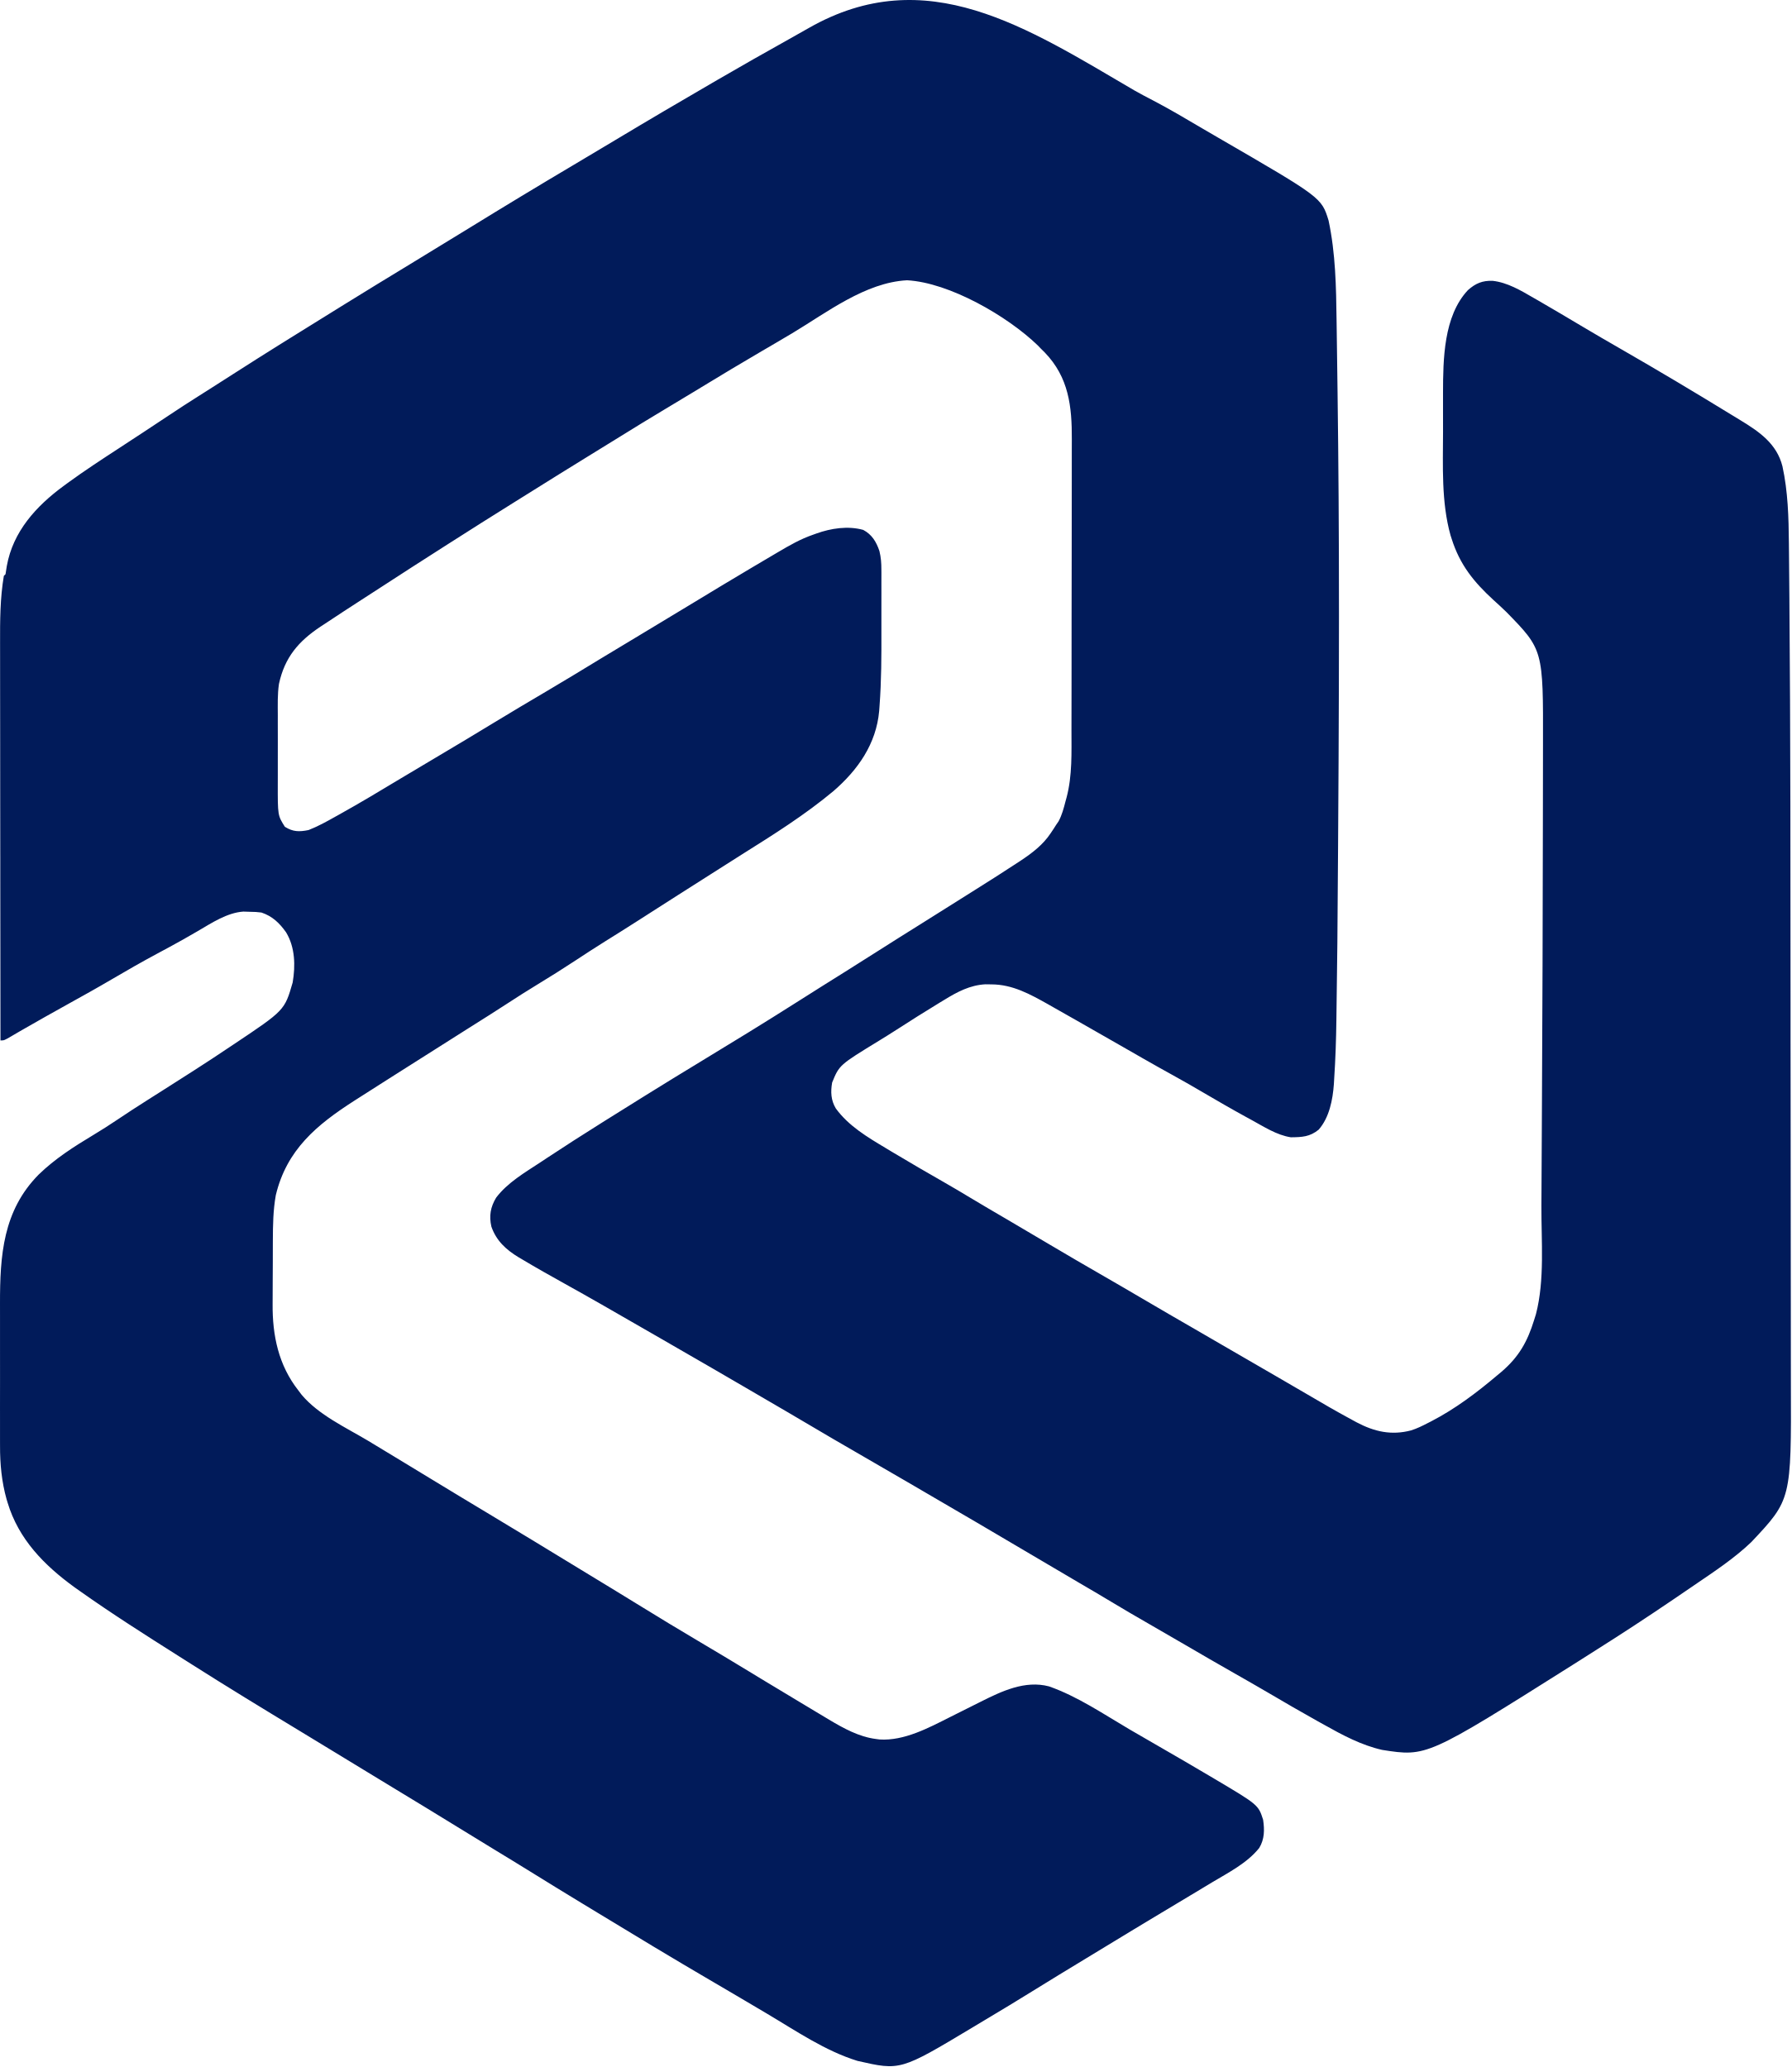
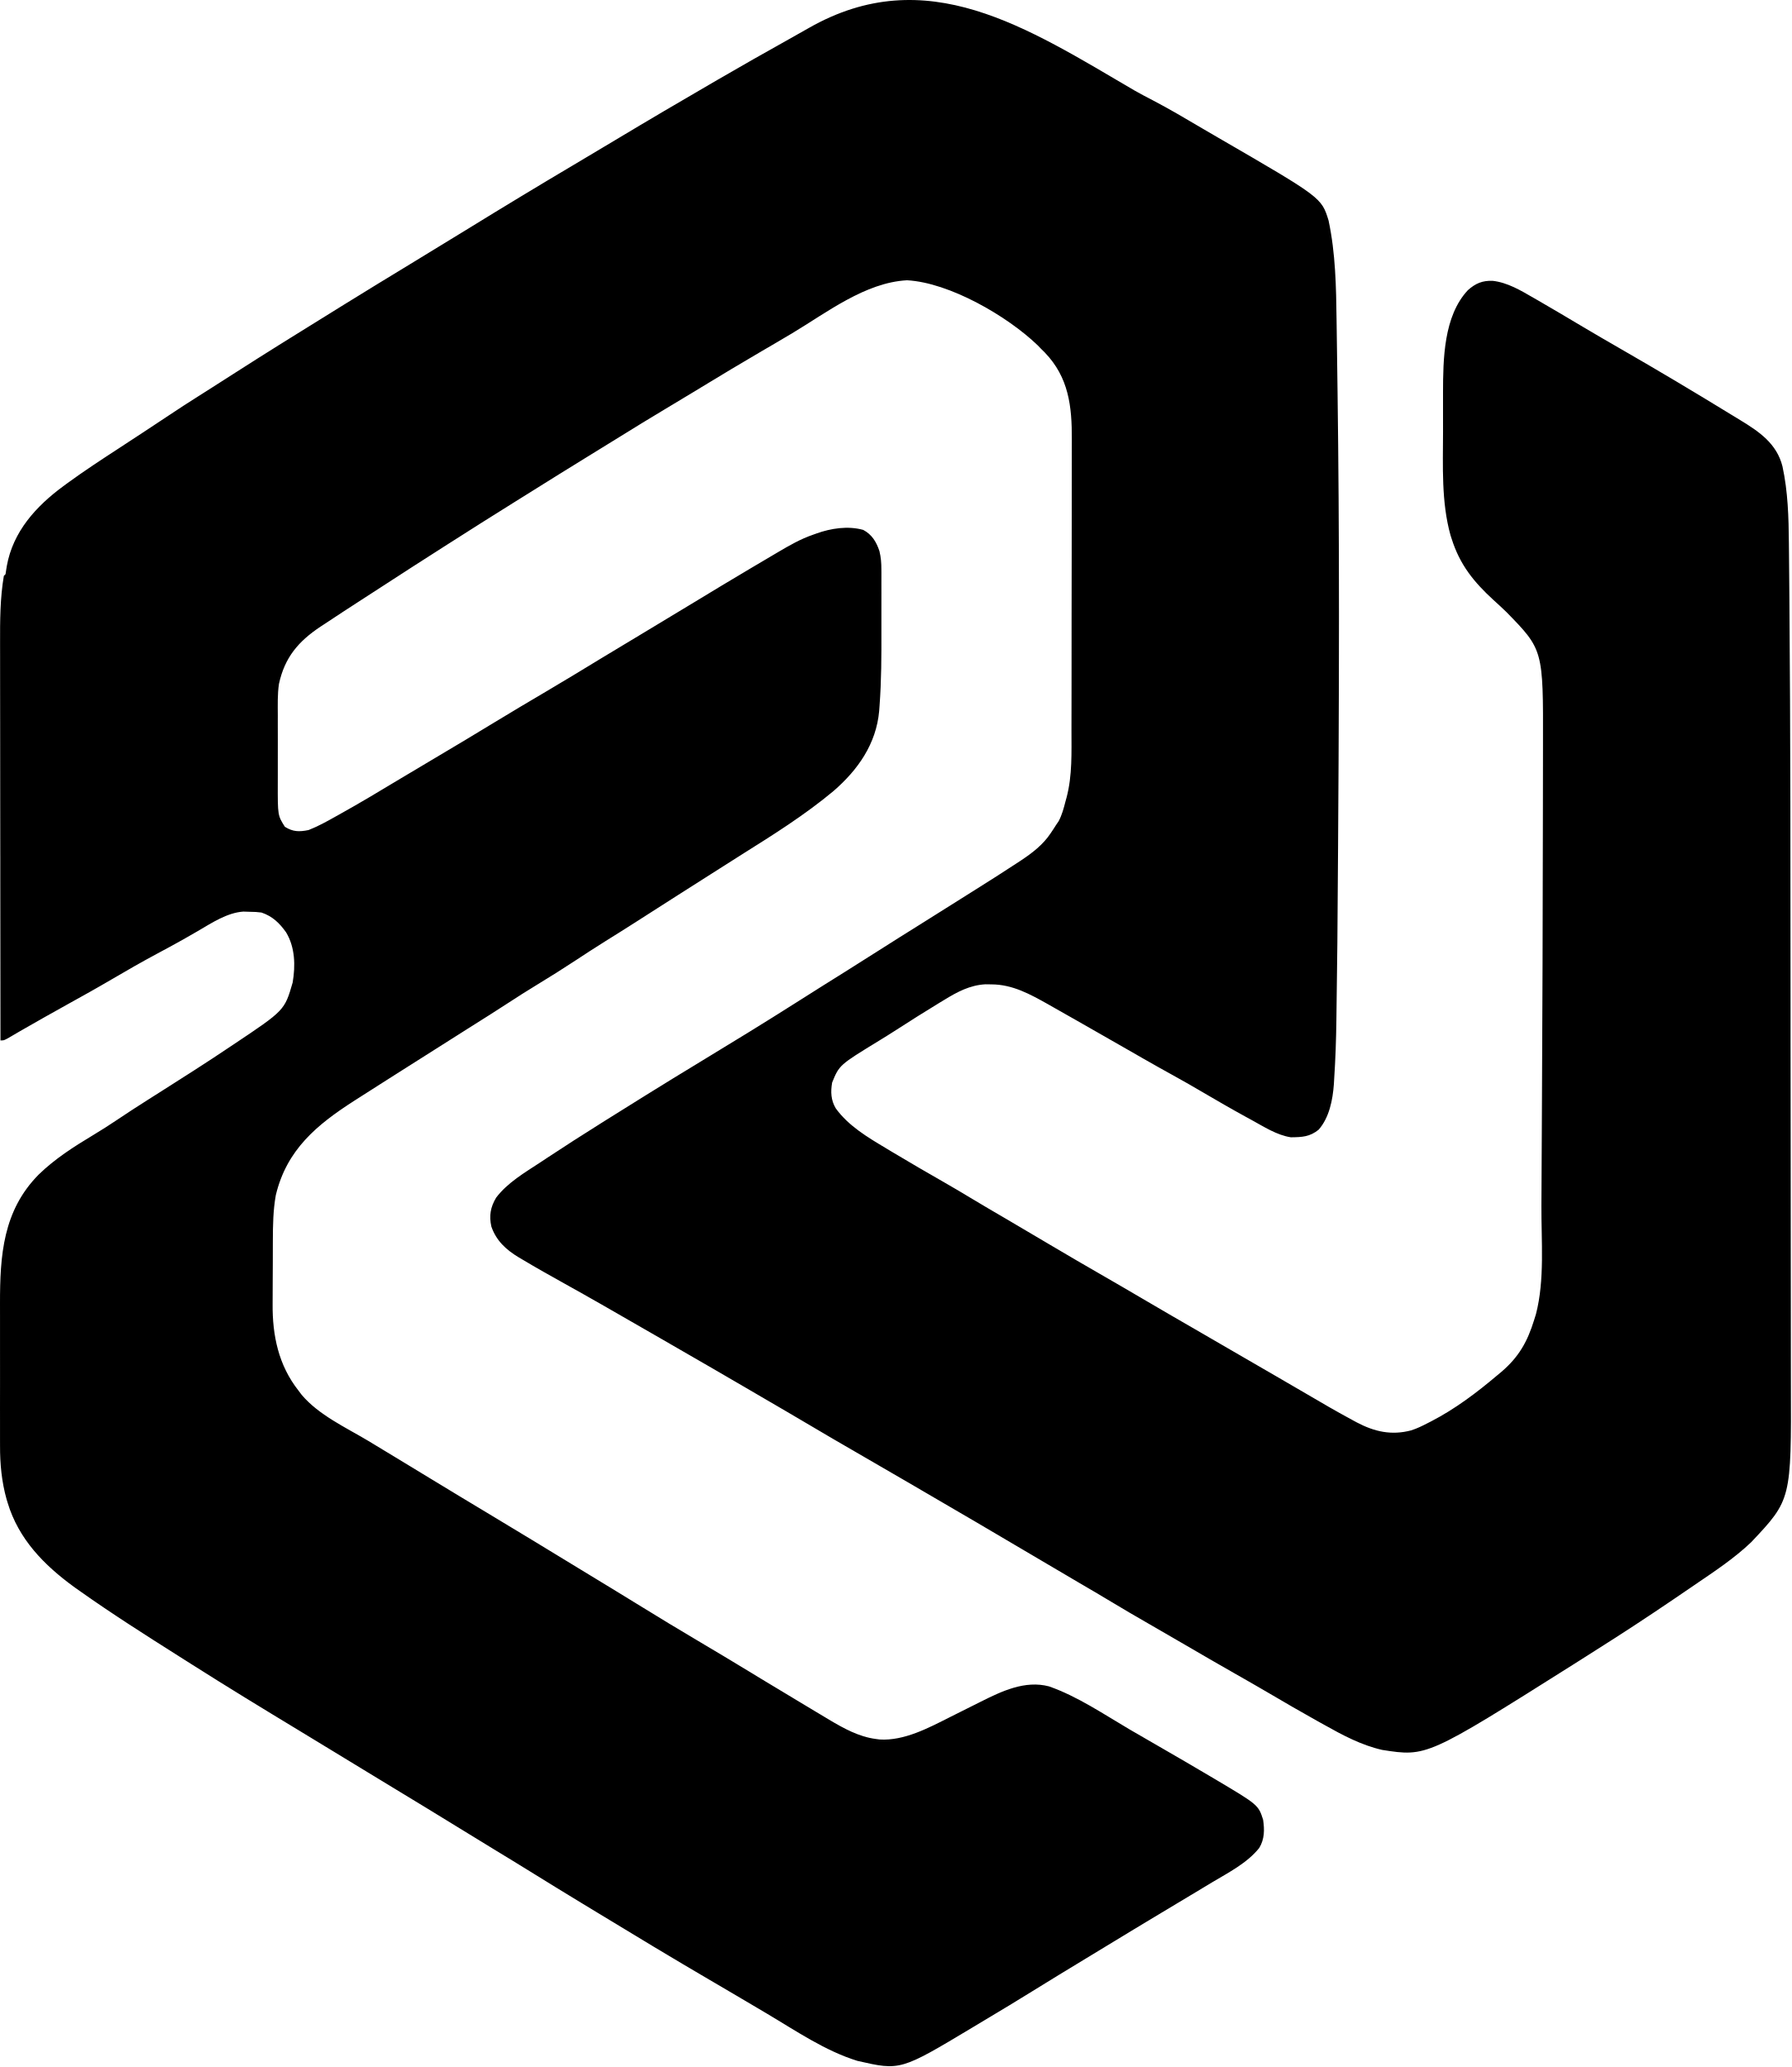
<svg xmlns="http://www.w3.org/2000/svg" width="1064" height="1228" viewBox="0 0 1064 1228" fill="none">
-   <path d="M674.061 53.86C677.561 55.86 681.131 57.71 684.711 59.57C694.731 64.79 704.431 70.57 714.161 76.3C717.211 78.09 720.271 79.87 723.341 81.65C784.951 117.37 784.951 117.37 789.151 130.98C793.331 150.59 793.651 170.37 793.911 190.35C793.941 192.43 793.971 194.52 794.001 196.6C794.131 204.88 794.241 213.16 794.341 221.44C794.391 225.42 794.441 229.4 794.501 233.38C795.581 315.01 795.691 396.65 794.381 560.27C794.301 566.13 794.231 571.98 794.161 577.84C794.081 584.88 793.991 591.92 793.891 598.96C793.861 601.32 793.831 603.68 793.801 606.04C793.651 617.68 793.261 629.29 792.491 640.91C792.431 641.96 792.371 643 792.311 644.08C791.621 653.44 789.621 663.88 783.281 671.13C777.981 675.41 773.451 675.59 766.751 675.66C758.291 674.37 750.641 669.3 743.211 665.26C742.181 664.69 741.141 664.13 740.071 663.55C731.581 658.9 723.211 654.06 714.861 649.16C708.981 645.7 703.071 642.3 697.091 639.01C690.831 635.56 684.601 632.06 678.401 628.51C677.971 628.26 677.971 628.26 675.791 627.01C672.951 625.38 670.111 623.76 667.281 622.13C657.951 616.78 648.621 611.45 639.281 606.13C638.691 605.8 638.111 605.47 637.511 605.13C633.591 602.89 629.651 600.66 625.711 598.44C624.721 597.88 623.731 597.31 622.711 596.73C612.011 590.72 601.511 584.86 588.961 584.82C587.751 584.8 586.541 584.78 585.291 584.77C576.171 585.27 568.661 589.25 561.031 593.94C560.081 594.51 559.141 595.08 558.161 595.67C549.561 600.88 541.071 606.27 532.621 611.71C529.121 613.96 525.611 616.17 522.061 618.33C498.551 632.71 498.551 632.71 494.281 643.13C493.321 648.66 493.541 653.64 496.461 658.51C504.081 668.97 515.281 675.59 526.211 682.13C527.441 682.87 528.671 683.61 529.911 684.36C540.391 690.66 550.981 696.77 561.591 702.86C566.511 705.68 571.401 708.57 576.251 711.51C583.431 715.85 590.681 720.07 597.921 724.3C606.951 729.59 615.971 734.91 624.961 740.26C634.721 746.05 644.531 751.76 654.371 757.42C662.531 762.11 670.661 766.86 678.781 771.63C689.101 777.69 699.441 783.71 709.821 789.68C716.991 793.8 724.141 797.96 731.281 802.13C740.681 807.63 750.111 813.08 759.551 818.51C764.911 821.6 770.261 824.7 775.581 827.84C784.861 833.3 794.161 838.73 803.651 843.82C804.381 844.22 805.111 844.61 805.861 845.02C816.411 850.58 826.481 852.87 838.181 849.79C841.661 848.69 844.851 847.12 848.091 845.44C848.781 845.09 849.481 844.73 850.191 844.37C864.391 837.02 877.091 827.43 889.281 817.13C890.161 816.4 891.041 815.67 891.941 814.91C902.231 806.07 907.301 797.05 911.281 784.13C911.631 783 911.981 781.87 912.351 780.7C917.621 760.35 915.481 737.28 915.581 716.38C915.601 712.78 915.621 709.18 915.641 705.58C915.701 694.86 915.761 684.13 915.811 673.41C915.841 667.31 915.871 661.21 915.901 655.12C916.181 600.18 916.401 545.24 916.451 490.3C916.461 484.65 916.471 479.01 916.481 473.36C916.501 466.52 916.511 459.68 916.511 452.83C916.501 449.38 916.511 445.93 916.521 442.48C916.671 386.01 916.671 386.01 894.811 363.63C892.281 361.15 889.651 358.78 887.031 356.39C875.381 345.7 867.141 335.5 862.281 320.13C862.051 319.44 861.831 318.74 861.601 318.03C856.071 298.32 857.111 276.73 857.151 256.48C857.151 252.51 857.151 248.53 857.141 244.55C857.141 241.98 857.141 239.41 857.141 236.84C857.141 235.67 857.141 234.5 857.141 233.3C857.191 213.42 857.461 187.8 871.921 172.38C876.501 168.3 880.571 166.62 886.621 166.84C895.341 167.8 903.321 172.54 910.781 176.88C911.761 177.44 912.741 178 913.751 178.58C922.551 183.66 931.281 188.85 940.011 194.05C947.731 198.64 955.491 203.16 963.281 207.63C985.151 220.21 1006.82 233.14 1028.33 246.33C1030.13 247.43 1031.93 248.53 1033.73 249.62C1044.99 256.47 1055.37 263.56 1058.76 277.04C1062.03 292.07 1062.44 307.24 1062.58 322.56C1062.6 324.5 1062.62 326.44 1062.64 328.37C1062.7 333.85 1062.74 339.32 1062.79 344.79C1062.82 348.4 1062.85 352.01 1062.88 355.62C1063.56 436.59 1063.53 517.57 1063.57 598.54C1063.57 603.53 1063.57 608.52 1063.57 613.51C1063.57 614.13 1063.57 614.13 1063.57 617.26C1063.58 637.57 1063.61 657.87 1063.64 678.18C1063.67 699.3 1063.69 720.41 1063.69 741.52C1063.69 753.28 1063.7 765.03 1063.73 776.78C1063.75 786.71 1063.76 796.64 1063.75 806.57C1063.74 811.61 1063.75 816.65 1063.77 821.69C1064.02 890.91 1064.02 890.91 1040.28 916.13C1030.26 925.71 1018.7 933.34 1007.28 941.13C1006.17 941.89 1005.07 942.64 1003.96 943.4C989.191 953.51 974.351 963.48 959.281 973.13C958.421 973.68 957.561 974.23 956.681 974.79C950.231 978.93 943.761 983.04 937.281 987.13C936.321 987.74 935.361 988.34 934.371 988.97C847.521 1043.75 847.521 1043.75 821.011 1039.62C808.631 1036.81 797.511 1030.86 786.531 1024.69C785.251 1023.98 783.971 1023.27 782.691 1022.56C772.841 1017.07 763.091 1011.41 753.371 1005.69C746.701 1001.78 739.991 997.95 733.281 994.13C723.561 988.6 713.881 983.01 704.231 977.36C696.751 972.98 689.231 968.64 681.711 964.32C674.541 960.19 667.381 956.04 660.301 951.75C653.751 947.79 647.131 943.93 640.531 940.07C630.931 934.45 621.341 928.81 611.781 923.13C590.641 910.59 569.421 898.2 548.191 885.83C545.251 884.11 542.311 882.39 539.371 880.68C528.981 874.61 518.581 868.57 508.151 862.57C499.221 857.43 490.321 852.23 481.461 846.97C471.771 841.23 462.031 835.56 452.301 829.89C449.311 828.15 446.321 826.41 443.341 824.66C429.771 816.73 416.171 808.86 402.551 801.02C399.311 799.15 396.071 797.28 392.841 795.41C381.641 788.94 370.441 782.49 359.211 776.07C358.631 775.73 358.051 775.4 357.451 775.06C350.101 770.86 342.731 766.7 335.331 762.59C326.881 757.89 318.451 753.16 310.151 748.19C309.451 747.78 308.741 747.37 308.021 746.94C300.551 742.41 294.791 737.11 291.881 728.74C290.411 722.36 291.351 717.1 294.711 711.51C301.511 702.54 311.751 696.62 321.031 690.51C322.221 689.71 323.421 688.92 324.611 688.13C335.411 680.99 346.311 674.01 357.281 667.13C358.251 666.52 359.221 665.91 360.221 665.28C367.231 660.88 374.251 656.5 381.281 652.13C382.151 651.59 383.021 651.04 383.931 650.48C394.561 643.86 405.251 637.31 415.961 630.82C435.081 619.23 454.131 607.56 473.001 595.57C476.981 593.05 480.971 590.53 484.961 588.01C485.361 587.75 485.361 587.75 487.371 586.48C492.271 583.39 497.171 580.32 502.091 577.26C508.341 573.36 514.561 569.41 520.781 565.44C529.661 559.78 538.581 554.18 547.511 548.6C555.261 543.77 562.981 538.91 570.701 534.02C573.811 532.06 576.921 530.1 580.041 528.14C588.071 523.11 596.051 518.03 603.961 512.82C604.321 512.58 604.321 512.58 606.141 511.4C612.991 506.85 619.511 501.94 624.091 495.01C624.631 494.2 625.171 493.39 625.731 492.56C626.241 491.76 626.751 490.96 627.281 490.13C627.531 489.76 627.531 489.76 628.811 487.89C630.831 484.09 631.831 480.22 632.901 476.07C633.011 475.68 633.011 475.68 633.561 473.69C636.991 460.61 636.431 447.04 636.441 433.62C636.441 431.56 636.451 429.51 636.451 427.45C636.471 421.89 636.471 416.33 636.481 410.77C636.481 407.29 636.481 403.81 636.491 400.33C636.501 389.42 636.511 378.51 636.511 367.6C636.521 355.04 636.541 342.48 636.571 329.93C636.591 320.19 636.601 310.46 636.601 300.73C636.601 294.92 636.611 289.12 636.621 283.32C636.641 277.86 636.641 272.4 636.631 266.94C636.631 264.95 636.641 262.96 636.651 260.96C636.741 241.4 634.831 224.2 620.591 209.42C619.831 208.66 619.061 207.91 618.281 207.13C617.651 206.48 617.021 205.83 616.371 205.15C598.471 187.86 564.001 167.88 538.781 166.51C513.981 167.81 491.091 185.69 470.531 198C466.401 200.47 462.261 202.91 458.101 205.33C457.511 205.68 456.911 206.03 456.291 206.39C455.081 207.09 453.871 207.8 452.661 208.5C440.631 215.53 428.691 222.69 416.791 229.94C416.511 230.12 416.511 230.12 415.071 231C414.501 231.34 413.941 231.69 413.351 232.04C407.371 235.69 401.351 239.28 395.341 242.88C386.081 248.42 376.871 254.06 367.711 259.76C361.641 263.53 355.551 267.27 349.461 271.01C338.021 278.04 326.631 285.14 315.251 292.27C312.241 294.15 309.231 296.03 306.211 297.91C292.851 306.24 279.541 314.65 266.281 323.13C265.261 323.78 264.251 324.42 263.211 325.09C250.741 333.05 238.291 341.04 225.901 349.12C222.241 351.5 218.581 353.87 214.911 356.23C207.601 360.94 200.331 365.71 193.091 370.51C192.201 371.09 191.321 371.67 190.401 372.27C177.231 381.03 169.111 390.57 165.701 406.29C164.781 412.47 164.991 418.76 165.011 425.01C165.011 426.54 165.011 428.08 165.001 429.61C165.001 432.81 165.011 436.02 165.021 439.22C165.031 443.31 165.021 447.39 165.011 451.48C165.001 454.64 165.001 457.81 165.011 460.97C165.011 462.48 165.011 463.98 165.001 465.49C164.961 484.46 164.961 484.46 169.211 491.19C174.011 494.23 177.761 494.25 183.281 493.13C188.881 490.94 194.041 488.09 199.281 485.13C200.061 484.7 200.841 484.26 201.641 483.82C214.071 476.91 226.261 469.58 238.431 462.24C245.281 458.12 252.161 454.04 259.051 449.96C270.621 443.11 282.161 436.19 293.641 429.19C304.041 422.86 314.491 416.66 324.981 410.48C335.771 404.12 346.451 397.6 357.151 391.09C367.131 385.02 377.141 379 387.171 373C395.611 367.94 404.031 362.86 412.441 357.74C423.301 351.12 434.211 344.57 445.151 338.07C445.481 337.87 445.481 337.87 447.151 336.88C450.901 334.65 454.671 332.42 458.441 330.21C459.681 329.48 460.921 328.75 462.151 328.02C468.881 324.05 475.491 320.23 482.901 317.69C483.231 317.57 483.231 317.57 484.921 316.96C493.611 313.85 503.651 312.29 512.741 314.81C517.941 317.56 520.551 321.96 522.371 327.38C523.291 331.18 523.531 334.42 523.531 338.32C523.541 338.66 523.541 338.66 523.551 340.39C523.551 342.63 523.551 344.88 523.541 347.12C523.541 348.71 523.541 350.3 523.551 351.89C523.551 355.23 523.551 358.56 523.541 361.9C523.531 366.1 523.531 370.3 523.541 374.5C523.581 389.5 523.571 404.48 522.431 419.45C522.361 420.42 522.291 421.39 522.221 422.39C520.471 441.97 509.601 457.39 495.041 470C478.231 484.02 459.521 495.81 441.011 507.41C436.421 510.3 431.851 513.22 427.281 516.13C425.441 517.3 423.601 518.47 421.761 519.64C420.861 520.22 419.951 520.79 419.011 521.39C416.301 523.11 413.591 524.84 410.881 526.56C409.081 527.71 407.271 528.86 405.461 530.01C404.571 530.57 403.671 531.14 402.751 531.73C394.551 536.95 386.361 542.2 378.181 547.45C371.911 551.46 365.631 555.42 359.311 559.34C353.441 562.99 347.681 566.78 341.901 570.57C334.251 575.59 326.531 580.48 318.701 585.21C312.971 588.68 307.341 592.28 301.731 595.94C294.101 600.91 286.381 605.77 278.671 610.62C266.051 618.57 253.461 626.55 240.891 634.56C237.171 636.93 233.451 639.29 229.731 641.64C224.231 645.11 218.751 648.62 213.281 652.13C212.351 652.72 211.421 653.32 210.461 653.93C188.151 668.25 170.271 683.03 163.821 710.08C162.231 719.03 162.101 727.86 162.071 736.92C162.071 737.62 162.071 738.32 162.061 739.04C162.051 742.76 162.041 746.47 162.041 750.18C162.031 753.97 162.011 757.76 161.981 761.55C161.961 764.5 161.951 767.46 161.951 770.41C161.951 771.81 161.941 773.2 161.931 774.6C161.761 793.41 165.431 811.08 177.281 826.13C177.901 826.96 178.531 827.79 179.181 828.65C189.311 840.65 205.211 847.94 218.531 855.89C223.891 859.09 229.221 862.33 234.541 865.58C237.441 867.34 240.341 869.1 243.241 870.86C247.411 873.39 251.571 875.92 255.731 878.45C267.351 885.51 278.971 892.56 290.631 899.54C308.381 910.18 326.041 920.98 343.711 931.74C347.441 934.01 351.171 936.28 354.901 938.55C356.801 939.7 358.691 940.85 360.591 942.01C361.541 942.58 362.481 943.16 363.461 943.75C368.441 946.78 373.421 949.83 378.381 952.9C390.911 960.65 403.511 968.27 416.191 975.77C425.841 981.48 435.451 987.24 445.031 993.07C445.611 993.42 446.191 993.77 446.791 994.14C448.501 995.18 450.211 996.22 451.921 997.27C459.851 1002.09 467.801 1006.88 475.771 1011.63C478.521 1013.28 481.261 1014.93 484.011 1016.58C485.951 1017.74 487.891 1018.91 489.841 1020.07C490.721 1020.6 491.601 1021.13 492.511 1021.68C501.181 1026.84 510.151 1031.81 520.281 1033.13C521.001 1033.23 521.721 1033.32 522.461 1033.42C537.051 1034.35 551.631 1026.51 564.281 1020.13C565.621 1019.46 566.961 1018.79 568.301 1018.12C570.291 1017.13 572.271 1016.13 574.251 1015.14C575.581 1014.48 576.901 1013.81 578.231 1013.15C579.631 1012.45 581.021 1011.75 582.421 1011.05C594.931 1004.77 608.811 998.11 623.081 1001.87C640.041 1007.8 655.601 1018.42 671.011 1027.47C677.351 1031.18 683.721 1034.84 690.091 1038.51C699.331 1043.83 708.541 1049.2 717.711 1054.63C718.811 1055.28 719.901 1055.92 721.031 1056.59C747.431 1072.25 747.431 1072.25 750.281 1081.13C751.151 1087.12 751.151 1092.6 747.961 1097.88C740.821 1106.82 729.841 1112.4 720.151 1118.19C718.921 1118.94 717.681 1119.68 716.451 1120.42C713.321 1122.31 710.191 1124.18 707.061 1126.06C704.331 1127.7 701.601 1129.33 698.881 1130.97C695.821 1132.8 692.761 1134.64 689.711 1136.47C678.991 1142.89 668.311 1149.38 657.631 1155.87C653.431 1158.43 649.231 1160.98 645.021 1163.53C634.411 1169.96 623.811 1176.4 613.281 1182.94C604.201 1188.58 595.061 1194.11 585.871 1199.58C583.141 1201.21 580.421 1202.85 577.691 1204.49C534.831 1230.19 534.831 1230.19 509.301 1224.36C490.051 1218.42 472.471 1206.31 455.281 1196.13C453.481 1195.07 451.681 1194 449.881 1192.94C447.221 1191.37 444.571 1189.8 441.911 1188.23C436.731 1185.16 431.531 1182.11 426.331 1179.06C425.731 1178.71 425.131 1178.36 424.511 1178C424.211 1177.82 424.211 1177.82 422.681 1176.93C399.851 1163.58 377.211 1149.91 354.621 1136.16C351.461 1134.24 348.291 1132.32 345.131 1130.4C335.121 1124.32 325.131 1118.2 315.181 1112.02C307.881 1107.49 300.541 1103.02 293.201 1098.56C285.981 1094.18 278.781 1089.75 271.591 1085.32C259.531 1077.88 247.421 1070.52 235.301 1063.18C229.681 1059.77 224.071 1056.36 218.461 1052.94C218.001 1052.66 218.001 1052.66 215.641 1051.22C211.921 1048.96 208.211 1046.7 204.501 1044.44C201.701 1042.73 198.891 1041.03 196.091 1039.32C195.151 1038.75 194.211 1038.17 193.241 1037.59C188.011 1034.4 182.761 1031.21 177.521 1028.03C156.131 1015.07 134.761 1002.06 113.651 988.64C111.151 987.05 108.641 985.46 106.131 983.88C86.301 971.32 66.431 958.71 47.281 945.13C46.231 944.39 45.181 943.65 44.101 942.88C26.191 929.85 11.061 914.45 4.531 892.76C4.331 892.1 4.131 891.44 3.921 890.76C0.981 880.29 -0.019 869.72 0.021 858.88C0.021 858.3 0.021 858.3 0.011 855.4C0.001 851.64 0.001 847.89 0.011 844.14C0.011 841.5 0.011 838.87 0.001 836.23C0.001 830.72 0.011 825.21 0.021 819.7C0.031 813.38 0.021 807.05 0.011 800.72C0.001 794.58 0.001 788.45 0.011 782.31C0.011 779.72 0.011 777.13 0.001 774.54C-0.039 745.8 1.771 719.28 22.961 697.82C32.751 688.31 43.901 681.24 55.541 674.23C60.281 671.37 64.941 668.42 69.531 665.32C75.511 661.28 81.561 657.37 87.651 653.51C88.571 652.92 89.491 652.34 90.441 651.74C92.371 650.51 94.301 649.29 96.231 648.07C101.621 644.64 107.011 641.2 112.401 637.76C112.901 637.43 112.901 637.43 115.451 635.81C122.451 631.34 129.381 626.76 136.281 622.13C137.131 621.56 137.981 620.99 138.861 620.41C169.061 600.24 169.061 600.24 173.841 583.7C175.541 573.65 175.301 562.78 169.921 553.88C165.991 548.36 161.801 544.3 155.281 542.13C151.931 541.76 151.931 541.76 148.211 541.69C147.011 541.65 145.801 541.61 144.551 541.57C134.881 542.23 125.701 548.35 117.531 553.13C115.511 554.29 113.491 555.45 111.481 556.6C110.451 557.19 109.431 557.78 108.371 558.38C103.401 561.19 98.371 563.87 93.341 566.57C84.271 571.44 75.361 576.53 66.491 581.75C57.801 586.86 49.001 591.76 40.181 596.64C31.271 601.56 22.431 606.58 13.601 611.64C12.871 612.06 12.141 612.48 11.381 612.92C9.991 613.72 8.601 614.53 7.221 615.35C2.491 618.13 2.491 618.13 0.281 618.13C0.231 585.57 0.191 553.01 0.171 520.45C0.171 516.59 0.171 512.74 0.171 508.89C0.171 508.12 0.161 507.36 0.161 506.57C0.161 494.18 0.141 481.8 0.121 469.41C0.101 456.69 0.091 443.96 0.091 431.23C0.081 423.39 0.081 415.55 0.061 407.71C0.051 401.68 0.051 395.65 0.051 389.62C0.051 387.16 0.051 384.7 0.041 382.24C0.001 368.79 0.041 355.43 2.281 342.13C2.611 341.8 2.941 341.47 3.281 341.13C3.551 339.53 3.801 337.92 4.031 336.32C7.711 315.76 21.451 300.71 37.741 288.74C38.561 288.13 39.391 287.52 40.241 286.9C50.101 279.71 60.301 273.04 70.531 266.38C72.431 265.13 74.341 263.88 76.241 262.63C79.031 260.81 81.811 258.99 84.591 257.17C89.911 253.69 95.211 250.19 100.491 246.65C106.161 242.86 111.881 239.15 117.651 235.51C119.551 234.3 121.441 233.1 123.341 231.9C124.311 231.28 125.281 230.67 126.281 230.03C130.371 227.44 134.441 224.82 138.511 222.21C157.781 209.84 177.231 197.76 196.711 185.72C199.291 184.12 201.871 182.52 204.441 180.92C217.341 172.92 230.301 165.01 243.281 157.13C255.191 149.89 267.091 142.63 278.961 135.32C299.391 122.74 319.901 110.31 340.541 98.09C348.841 93.17 357.131 88.23 365.401 83.26C384.601 71.72 403.911 60.38 423.281 49.13C424.331 48.52 425.381 47.91 426.461 47.28C440.301 39.25 454.191 31.34 468.161 23.55C472.251 21.27 476.331 18.97 480.391 16.65C550.261 -23.24 609.901 16.33 674.061 53.86Z" fill="#011B5A" />
+   <path d="M674.061 53.86C677.561 55.86 681.131 57.71 684.711 59.57C694.731 64.79 704.431 70.57 714.161 76.3C717.211 78.09 720.271 79.87 723.341 81.65C784.951 117.37 784.951 117.37 789.151 130.98C793.331 150.59 793.651 170.37 793.911 190.35C793.941 192.43 793.971 194.52 794.001 196.6C794.131 204.88 794.241 213.16 794.341 221.44C794.391 225.42 794.441 229.4 794.501 233.38C795.581 315.01 795.691 396.65 794.381 560.27C794.301 566.13 794.231 571.98 794.161 577.84C794.081 584.88 793.991 591.92 793.891 598.96C793.861 601.32 793.831 603.68 793.801 606.04C793.651 617.68 793.261 629.29 792.491 640.91C792.431 641.96 792.371 643 792.311 644.08C791.621 653.44 789.621 663.88 783.281 671.13C777.981 675.41 773.451 675.59 766.751 675.66C758.291 674.37 750.641 669.3 743.211 665.26C742.181 664.69 741.141 664.13 740.071 663.55C731.581 658.9 723.211 654.06 714.861 649.16C708.981 645.7 703.071 642.3 697.091 639.01C690.831 635.56 684.601 632.06 678.401 628.51C677.971 628.26 677.971 628.26 675.791 627.01C672.951 625.38 670.111 623.76 667.281 622.13C657.951 616.78 648.621 611.45 639.281 606.13C638.691 605.8 638.111 605.47 637.511 605.13C633.591 602.89 629.651 600.66 625.711 598.44C624.721 597.88 623.731 597.31 622.711 596.73C612.011 590.72 601.511 584.86 588.961 584.82C587.751 584.8 586.541 584.78 585.291 584.77C576.171 585.27 568.661 589.25 561.031 593.94C560.081 594.51 559.141 595.08 558.161 595.67C549.561 600.88 541.071 606.27 532.621 611.71C529.121 613.96 525.611 616.17 522.061 618.33C498.551 632.71 498.551 632.71 494.281 643.13C493.321 648.66 493.541 653.64 496.461 658.51C504.081 668.97 515.281 675.59 526.211 682.13C527.441 682.87 528.671 683.61 529.911 684.36C540.391 690.66 550.981 696.77 561.591 702.86C566.511 705.68 571.401 708.57 576.251 711.51C583.431 715.85 590.681 720.07 597.921 724.3C606.951 729.59 615.971 734.91 624.961 740.26C634.721 746.05 644.531 751.76 654.371 757.42C662.531 762.11 670.661 766.86 678.781 771.63C689.101 777.69 699.441 783.71 709.821 789.68C716.991 793.8 724.141 797.96 731.281 802.13C740.681 807.63 750.111 813.08 759.551 818.51C764.911 821.6 770.261 824.7 775.581 827.84C784.861 833.3 794.161 838.73 803.651 843.82C804.381 844.22 805.111 844.61 805.861 845.02C816.411 850.58 826.481 852.87 838.181 849.79C841.661 848.69 844.851 847.12 848.091 845.44C848.781 845.09 849.481 844.73 850.191 844.37C864.391 837.02 877.091 827.43 889.281 817.13C890.161 816.4 891.041 815.67 891.941 814.91C902.231 806.07 907.301 797.05 911.281 784.13C911.631 783 911.981 781.87 912.351 780.7C917.621 760.35 915.481 737.28 915.581 716.38C915.601 712.78 915.621 709.18 915.641 705.58C915.701 694.86 915.761 684.13 915.811 673.41C915.841 667.31 915.871 661.21 915.901 655.12C916.181 600.18 916.401 545.24 916.451 490.3C916.461 484.65 916.471 479.01 916.481 473.36C916.501 466.52 916.511 459.68 916.511 452.83C916.501 449.38 916.511 445.93 916.521 442.48C916.671 386.01 916.671 386.01 894.811 363.63C892.281 361.15 889.651 358.78 887.031 356.39C875.381 345.7 867.141 335.5 862.281 320.13C862.051 319.44 861.831 318.74 861.601 318.03C856.071 298.32 857.111 276.73 857.151 256.48C857.151 252.51 857.151 248.53 857.141 244.55C857.141 241.98 857.141 239.41 857.141 236.84C857.141 235.67 857.141 234.5 857.141 233.3C857.191 213.42 857.461 187.8 871.921 172.38C876.501 168.3 880.571 166.62 886.621 166.84C895.341 167.8 903.321 172.54 910.781 176.88C911.761 177.44 912.741 178 913.751 178.58C922.551 183.66 931.281 188.85 940.011 194.05C947.731 198.64 955.491 203.16 963.281 207.63C985.151 220.21 1006.82 233.14 1028.33 246.33C1030.13 247.43 1031.93 248.53 1033.73 249.62C1044.99 256.47 1055.37 263.56 1058.76 277.04C1062.03 292.07 1062.44 307.24 1062.58 322.56C1062.6 324.5 1062.62 326.44 1062.64 328.37C1062.7 333.85 1062.74 339.32 1062.79 344.79C1062.82 348.4 1062.85 352.01 1062.88 355.62C1063.56 436.59 1063.53 517.57 1063.57 598.54C1063.57 603.53 1063.57 608.52 1063.57 613.51C1063.57 614.13 1063.57 614.13 1063.57 617.26C1063.58 637.57 1063.61 657.87 1063.64 678.18C1063.67 699.3 1063.69 720.41 1063.69 741.52C1063.69 753.28 1063.7 765.03 1063.73 776.78C1063.75 786.71 1063.76 796.64 1063.75 806.57C1063.74 811.61 1063.75 816.65 1063.77 821.69C1064.02 890.91 1064.02 890.91 1040.28 916.13C1030.26 925.71 1018.7 933.34 1007.28 941.13C1006.17 941.89 1005.07 942.64 1003.96 943.4C989.191 953.51 974.351 963.48 959.281 973.13C958.421 973.68 957.561 974.23 956.681 974.79C950.231 978.93 943.761 983.04 937.281 987.13C936.321 987.74 935.361 988.34 934.371 988.97C847.521 1043.75 847.521 1043.75 821.011 1039.62C808.631 1036.81 797.511 1030.86 786.531 1024.69C785.251 1023.98 783.971 1023.27 782.691 1022.56C772.841 1017.07 763.091 1011.41 753.371 1005.69C746.701 1001.78 739.991 997.95 733.281 994.13C723.561 988.6 713.881 983.01 704.231 977.36C696.751 972.98 689.231 968.64 681.711 964.32C674.541 960.19 667.381 956.04 660.301 951.75C653.751 947.79 647.131 943.93 640.531 940.07C630.931 934.45 621.341 928.81 611.781 923.13C590.641 910.59 569.421 898.2 548.191 885.83C545.251 884.11 542.311 882.39 539.371 880.68C528.981 874.61 518.581 868.57 508.151 862.57C499.221 857.43 490.321 852.23 481.461 846.97C471.771 841.23 462.031 835.56 452.301 829.89C449.311 828.15 446.321 826.41 443.341 824.66C429.771 816.73 416.171 808.86 402.551 801.02C399.311 799.15 396.071 797.28 392.841 795.41C381.641 788.94 370.441 782.49 359.211 776.07C358.631 775.73 358.051 775.4 357.451 775.06C350.101 770.86 342.731 766.7 335.331 762.59C326.881 757.89 318.451 753.16 310.151 748.19C309.451 747.78 308.741 747.37 308.021 746.94C300.551 742.41 294.791 737.11 291.881 728.74C290.411 722.36 291.351 717.1 294.711 711.51C301.511 702.54 311.751 696.62 321.031 690.51C322.221 689.71 323.421 688.92 324.611 688.13C335.411 680.99 346.311 674.01 357.281 667.13C358.251 666.52 359.221 665.91 360.221 665.28C367.231 660.88 374.251 656.5 381.281 652.13C382.151 651.59 383.021 651.04 383.931 650.48C394.561 643.86 405.251 637.31 415.961 630.82C435.081 619.23 454.131 607.56 473.001 595.57C476.981 593.05 480.971 590.53 484.961 588.01C485.361 587.75 485.361 587.75 487.371 586.48C492.271 583.39 497.171 580.32 502.091 577.26C508.341 573.36 514.561 569.41 520.781 565.44C529.661 559.78 538.581 554.18 547.511 548.6C555.261 543.77 562.981 538.91 570.701 534.02C573.811 532.06 576.921 530.1 580.041 528.14C588.071 523.11 596.051 518.03 603.961 512.82C604.321 512.58 604.321 512.58 606.141 511.4C612.991 506.85 619.511 501.94 624.091 495.01C624.631 494.2 625.171 493.39 625.731 492.56C626.241 491.76 626.751 490.96 627.281 490.13C627.531 489.76 627.531 489.76 628.811 487.89C630.831 484.09 631.831 480.22 632.901 476.07C633.011 475.68 633.011 475.68 633.561 473.69C636.991 460.61 636.431 447.04 636.441 433.62C636.441 431.56 636.451 429.51 636.451 427.45C636.471 421.89 636.471 416.33 636.481 410.77C636.481 407.29 636.481 403.81 636.491 400.33C636.501 389.42 636.511 378.51 636.511 367.6C636.521 355.04 636.541 342.48 636.571 329.93C636.591 320.19 636.601 310.46 636.601 300.73C636.601 294.92 636.611 289.12 636.621 283.32C636.641 277.86 636.641 272.4 636.631 266.94C636.631 264.95 636.641 262.96 636.651 260.96C636.741 241.4 634.831 224.2 620.591 209.42C619.831 208.66 619.061 207.91 618.281 207.13C617.651 206.48 617.021 205.83 616.371 205.15C598.471 187.86 564.001 167.88 538.781 166.51C513.981 167.81 491.091 185.69 470.531 198C466.401 200.47 462.261 202.91 458.101 205.33C457.511 205.68 456.911 206.03 456.291 206.39C455.081 207.09 453.871 207.8 452.661 208.5C440.631 215.53 428.691 222.69 416.791 229.94C416.511 230.12 416.511 230.12 415.071 231C414.501 231.34 413.941 231.69 413.351 232.04C407.371 235.69 401.351 239.28 395.341 242.88C386.081 248.42 376.871 254.06 367.711 259.76C361.641 263.53 355.551 267.27 349.461 271.01C338.021 278.04 326.631 285.14 315.251 292.27C312.241 294.15 309.231 296.03 306.211 297.91C292.851 306.24 279.541 314.65 266.281 323.13C265.261 323.78 264.251 324.42 263.211 325.09C250.741 333.05 238.291 341.04 225.901 349.12C222.241 351.5 218.581 353.87 214.911 356.23C207.601 360.94 200.331 365.71 193.091 370.51C192.201 371.09 191.321 371.67 190.401 372.27C177.231 381.03 169.111 390.57 165.701 406.29C164.781 412.47 164.991 418.76 165.011 425.01C165.011 426.54 165.011 428.08 165.001 429.61C165.001 432.81 165.011 436.02 165.021 439.22C165.031 443.31 165.021 447.39 165.011 451.48C165.001 454.64 165.001 457.81 165.011 460.97C165.011 462.48 165.011 463.98 165.001 465.49C164.961 484.46 164.961 484.46 169.211 491.19C174.011 494.23 177.761 494.25 183.281 493.13C188.881 490.94 194.041 488.09 199.281 485.13C200.061 484.7 200.841 484.26 201.641 483.82C214.071 476.91 226.261 469.58 238.431 462.24C245.281 458.12 252.161 454.04 259.051 449.96C270.621 443.11 282.161 436.19 293.641 429.19C304.041 422.86 314.491 416.66 324.981 410.48C335.771 404.12 346.451 397.6 357.151 391.09C367.131 385.02 377.141 379 387.171 373C395.611 367.94 404.031 362.86 412.441 357.74C423.301 351.12 434.211 344.57 445.151 338.07C445.481 337.87 445.481 337.87 447.151 336.88C450.901 334.65 454.671 332.42 458.441 330.21C459.681 329.48 460.921 328.75 462.151 328.02C468.881 324.05 475.491 320.23 482.901 317.69C483.231 317.57 483.231 317.57 484.921 316.96C493.611 313.85 503.651 312.29 512.741 314.81C517.941 317.56 520.551 321.96 522.371 327.38C523.291 331.18 523.531 334.42 523.531 338.32C523.541 338.66 523.541 338.66 523.551 340.39C523.551 342.63 523.551 344.88 523.541 347.12C523.541 348.71 523.541 350.3 523.551 351.89C523.551 355.23 523.551 358.56 523.541 361.9C523.531 366.1 523.531 370.3 523.541 374.5C523.581 389.5 523.571 404.48 522.431 419.45C522.361 420.42 522.291 421.39 522.221 422.39C520.471 441.97 509.601 457.39 495.041 470C478.231 484.02 459.521 495.81 441.011 507.41C436.421 510.3 431.851 513.22 427.281 516.13C425.441 517.3 423.601 518.47 421.761 519.64C420.861 520.22 419.951 520.79 419.011 521.39C416.301 523.11 413.591 524.84 410.881 526.56C409.081 527.71 407.271 528.86 405.461 530.01C404.571 530.57 403.671 531.14 402.751 531.73C394.551 536.95 386.361 542.2 378.181 547.45C371.911 551.46 365.631 555.42 359.311 559.34C353.441 562.99 347.681 566.78 341.901 570.57C334.251 575.59 326.531 580.48 318.701 585.21C312.971 588.68 307.341 592.28 301.731 595.94C294.101 600.91 286.381 605.77 278.671 610.62C266.051 618.57 253.461 626.55 240.891 634.56C237.171 636.93 233.451 639.29 229.731 641.64C224.231 645.11 218.751 648.62 213.281 652.13C212.351 652.72 211.421 653.32 210.461 653.93C188.151 668.25 170.271 683.03 163.821 710.08C162.231 719.03 162.101 727.86 162.071 736.92C162.071 737.62 162.071 738.32 162.061 739.04C162.051 742.76 162.041 746.47 162.041 750.18C162.031 753.97 162.011 757.76 161.981 761.55C161.961 764.5 161.951 767.46 161.951 770.41C161.951 771.81 161.941 773.2 161.931 774.6C161.761 793.41 165.431 811.08 177.281 826.13C177.901 826.96 178.531 827.79 179.181 828.65C189.311 840.65 205.211 847.94 218.531 855.89C223.891 859.09 229.221 862.33 234.541 865.58C237.441 867.34 240.341 869.1 243.241 870.86C247.411 873.39 251.571 875.92 255.731 878.45C267.351 885.51 278.971 892.56 290.631 899.54C308.381 910.18 326.041 920.98 343.711 931.74C347.441 934.01 351.171 936.28 354.901 938.55C356.801 939.7 358.691 940.85 360.591 942.01C361.541 942.58 362.481 943.16 363.461 943.75C368.441 946.78 373.421 949.83 378.381 952.9C390.911 960.65 403.511 968.27 416.191 975.77C425.841 981.48 435.451 987.24 445.031 993.07C445.611 993.42 446.191 993.77 446.791 994.14C448.501 995.18 450.211 996.22 451.921 997.27C459.851 1002.09 467.801 1006.88 475.771 1011.63C478.521 1013.28 481.261 1014.93 484.011 1016.58C485.951 1017.74 487.891 1018.91 489.841 1020.07C490.721 1020.6 491.601 1021.13 492.511 1021.68C501.181 1026.84 510.151 1031.81 520.281 1033.13C521.001 1033.23 521.721 1033.32 522.461 1033.42C537.051 1034.35 551.631 1026.51 564.281 1020.13C565.621 1019.46 566.961 1018.79 568.301 1018.12C570.291 1017.13 572.271 1016.13 574.251 1015.14C575.581 1014.48 576.901 1013.81 578.231 1013.15C579.631 1012.45 581.021 1011.75 582.421 1011.05C594.931 1004.77 608.811 998.11 623.081 1001.87C640.041 1007.8 655.601 1018.42 671.011 1027.47C677.351 1031.18 683.721 1034.84 690.091 1038.51C699.331 1043.83 708.541 1049.2 717.711 1054.63C718.811 1055.28 719.901 1055.92 721.031 1056.59C747.431 1072.25 747.431 1072.25 750.281 1081.13C751.151 1087.12 751.151 1092.6 747.961 1097.88C740.821 1106.82 729.841 1112.4 720.151 1118.19C718.921 1118.94 717.681 1119.68 716.451 1120.42C713.321 1122.31 710.191 1124.18 707.061 1126.06C704.331 1127.7 701.601 1129.33 698.881 1130.97C695.821 1132.8 692.761 1134.64 689.711 1136.47C678.991 1142.89 668.311 1149.38 657.631 1155.87C653.431 1158.43 649.231 1160.98 645.021 1163.53C634.411 1169.96 623.811 1176.4 613.281 1182.94C604.201 1188.58 595.061 1194.11 585.871 1199.58C583.141 1201.21 580.421 1202.85 577.691 1204.49C534.831 1230.19 534.831 1230.19 509.301 1224.36C490.051 1218.42 472.471 1206.31 455.281 1196.13C453.481 1195.07 451.681 1194 449.881 1192.94C447.221 1191.37 444.571 1189.8 441.911 1188.23C436.731 1185.16 431.531 1182.11 426.331 1179.06C425.731 1178.71 425.131 1178.36 424.511 1178C424.211 1177.82 424.211 1177.82 422.681 1176.93C399.851 1163.58 377.211 1149.91 354.621 1136.16C351.461 1134.24 348.291 1132.32 345.131 1130.4C335.121 1124.32 325.131 1118.2 315.181 1112.02C307.881 1107.49 300.541 1103.02 293.201 1098.56C285.981 1094.18 278.781 1089.75 271.591 1085.32C259.531 1077.88 247.421 1070.52 235.301 1063.18C229.681 1059.77 224.071 1056.36 218.461 1052.94C218.001 1052.66 218.001 1052.66 215.641 1051.22C211.921 1048.96 208.211 1046.7 204.501 1044.44C201.701 1042.73 198.891 1041.03 196.091 1039.32C195.151 1038.75 194.211 1038.17 193.241 1037.59C188.011 1034.4 182.761 1031.21 177.521 1028.03C156.131 1015.07 134.761 1002.06 113.651 988.64C111.151 987.05 108.641 985.46 106.131 983.88C86.301 971.32 66.431 958.71 47.281 945.13C46.231 944.39 45.181 943.65 44.101 942.88C26.191 929.85 11.061 914.45 4.531 892.76C4.331 892.1 4.131 891.44 3.921 890.76C0.981 880.29 -0.019 869.72 0.021 858.88C0.021 858.3 0.021 858.3 0.011 855.4C0.001 851.64 0.001 847.89 0.011 844.14C0.011 841.5 0.011 838.87 0.001 836.23C0.001 830.72 0.011 825.21 0.021 819.7C0.031 813.38 0.021 807.05 0.011 800.72C0.001 794.58 0.001 788.45 0.011 782.31C0.011 779.72 0.011 777.13 0.001 774.54C-0.039 745.8 1.771 719.28 22.961 697.82C32.751 688.31 43.901 681.24 55.541 674.23C60.281 671.37 64.941 668.42 69.531 665.32C75.511 661.28 81.561 657.37 87.651 653.51C88.571 652.92 89.491 652.34 90.441 651.74C92.371 650.51 94.301 649.29 96.231 648.07C101.621 644.64 107.011 641.2 112.401 637.76C112.901 637.43 112.901 637.43 115.451 635.81C122.451 631.34 129.381 626.76 136.281 622.13C137.131 621.56 137.981 620.99 138.861 620.41C169.061 600.24 169.061 600.24 173.841 583.7C175.541 573.65 175.301 562.78 169.921 553.88C165.991 548.36 161.801 544.3 155.281 542.13C151.931 541.76 151.931 541.76 148.211 541.69C147.011 541.65 145.801 541.61 144.551 541.57C134.881 542.23 125.701 548.35 117.531 553.13C115.511 554.29 113.491 555.45 111.481 556.6C110.451 557.19 109.431 557.78 108.371 558.38C103.401 561.19 98.371 563.87 93.341 566.57C84.271 571.44 75.361 576.53 66.491 581.75C57.801 586.86 49.001 591.76 40.181 596.64C31.271 601.56 22.431 606.58 13.601 611.64C12.871 612.06 12.141 612.48 11.381 612.92C9.991 613.72 8.601 614.53 7.221 615.35C2.491 618.13 2.491 618.13 0.281 618.13C0.231 585.57 0.191 553.01 0.171 520.45C0.171 516.59 0.171 512.74 0.171 508.89C0.171 508.12 0.161 507.36 0.161 506.57C0.161 494.18 0.141 481.8 0.121 469.41C0.101 456.69 0.091 443.96 0.091 431.23C0.081 423.39 0.081 415.55 0.061 407.71C0.051 401.68 0.051 395.65 0.051 389.62C0.051 387.16 0.051 384.7 0.041 382.24C0.001 368.79 0.041 355.43 2.281 342.13C2.611 341.8 2.941 341.47 3.281 341.13C3.551 339.53 3.801 337.92 4.031 336.32C7.711 315.76 21.451 300.71 37.741 288.74C38.561 288.13 39.391 287.52 40.241 286.9C50.101 279.71 60.301 273.04 70.531 266.38C72.431 265.13 74.341 263.88 76.241 262.63C79.031 260.81 81.811 258.99 84.591 257.17C89.911 253.69 95.211 250.19 100.491 246.65C106.161 242.86 111.881 239.15 117.651 235.51C119.551 234.3 121.441 233.1 123.341 231.9C124.311 231.28 125.281 230.67 126.281 230.03C130.371 227.44 134.441 224.82 138.511 222.21C157.781 209.84 177.231 197.76 196.711 185.72C199.291 184.12 201.871 182.52 204.441 180.92C217.341 172.92 230.301 165.01 243.281 157.13C255.191 149.89 267.091 142.63 278.961 135.32C299.391 122.74 319.901 110.31 340.541 98.09C348.841 93.17 357.131 88.23 365.401 83.26C384.601 71.72 403.911 60.38 423.281 49.13C424.331 48.52 425.381 47.91 426.461 47.28C440.301 39.25 454.191 31.34 468.161 23.55C472.251 21.27 476.331 18.97 480.391 16.65C550.261 -23.24 609.901 16.33 674.061 53.86Z" fill="black" />
</svg>
